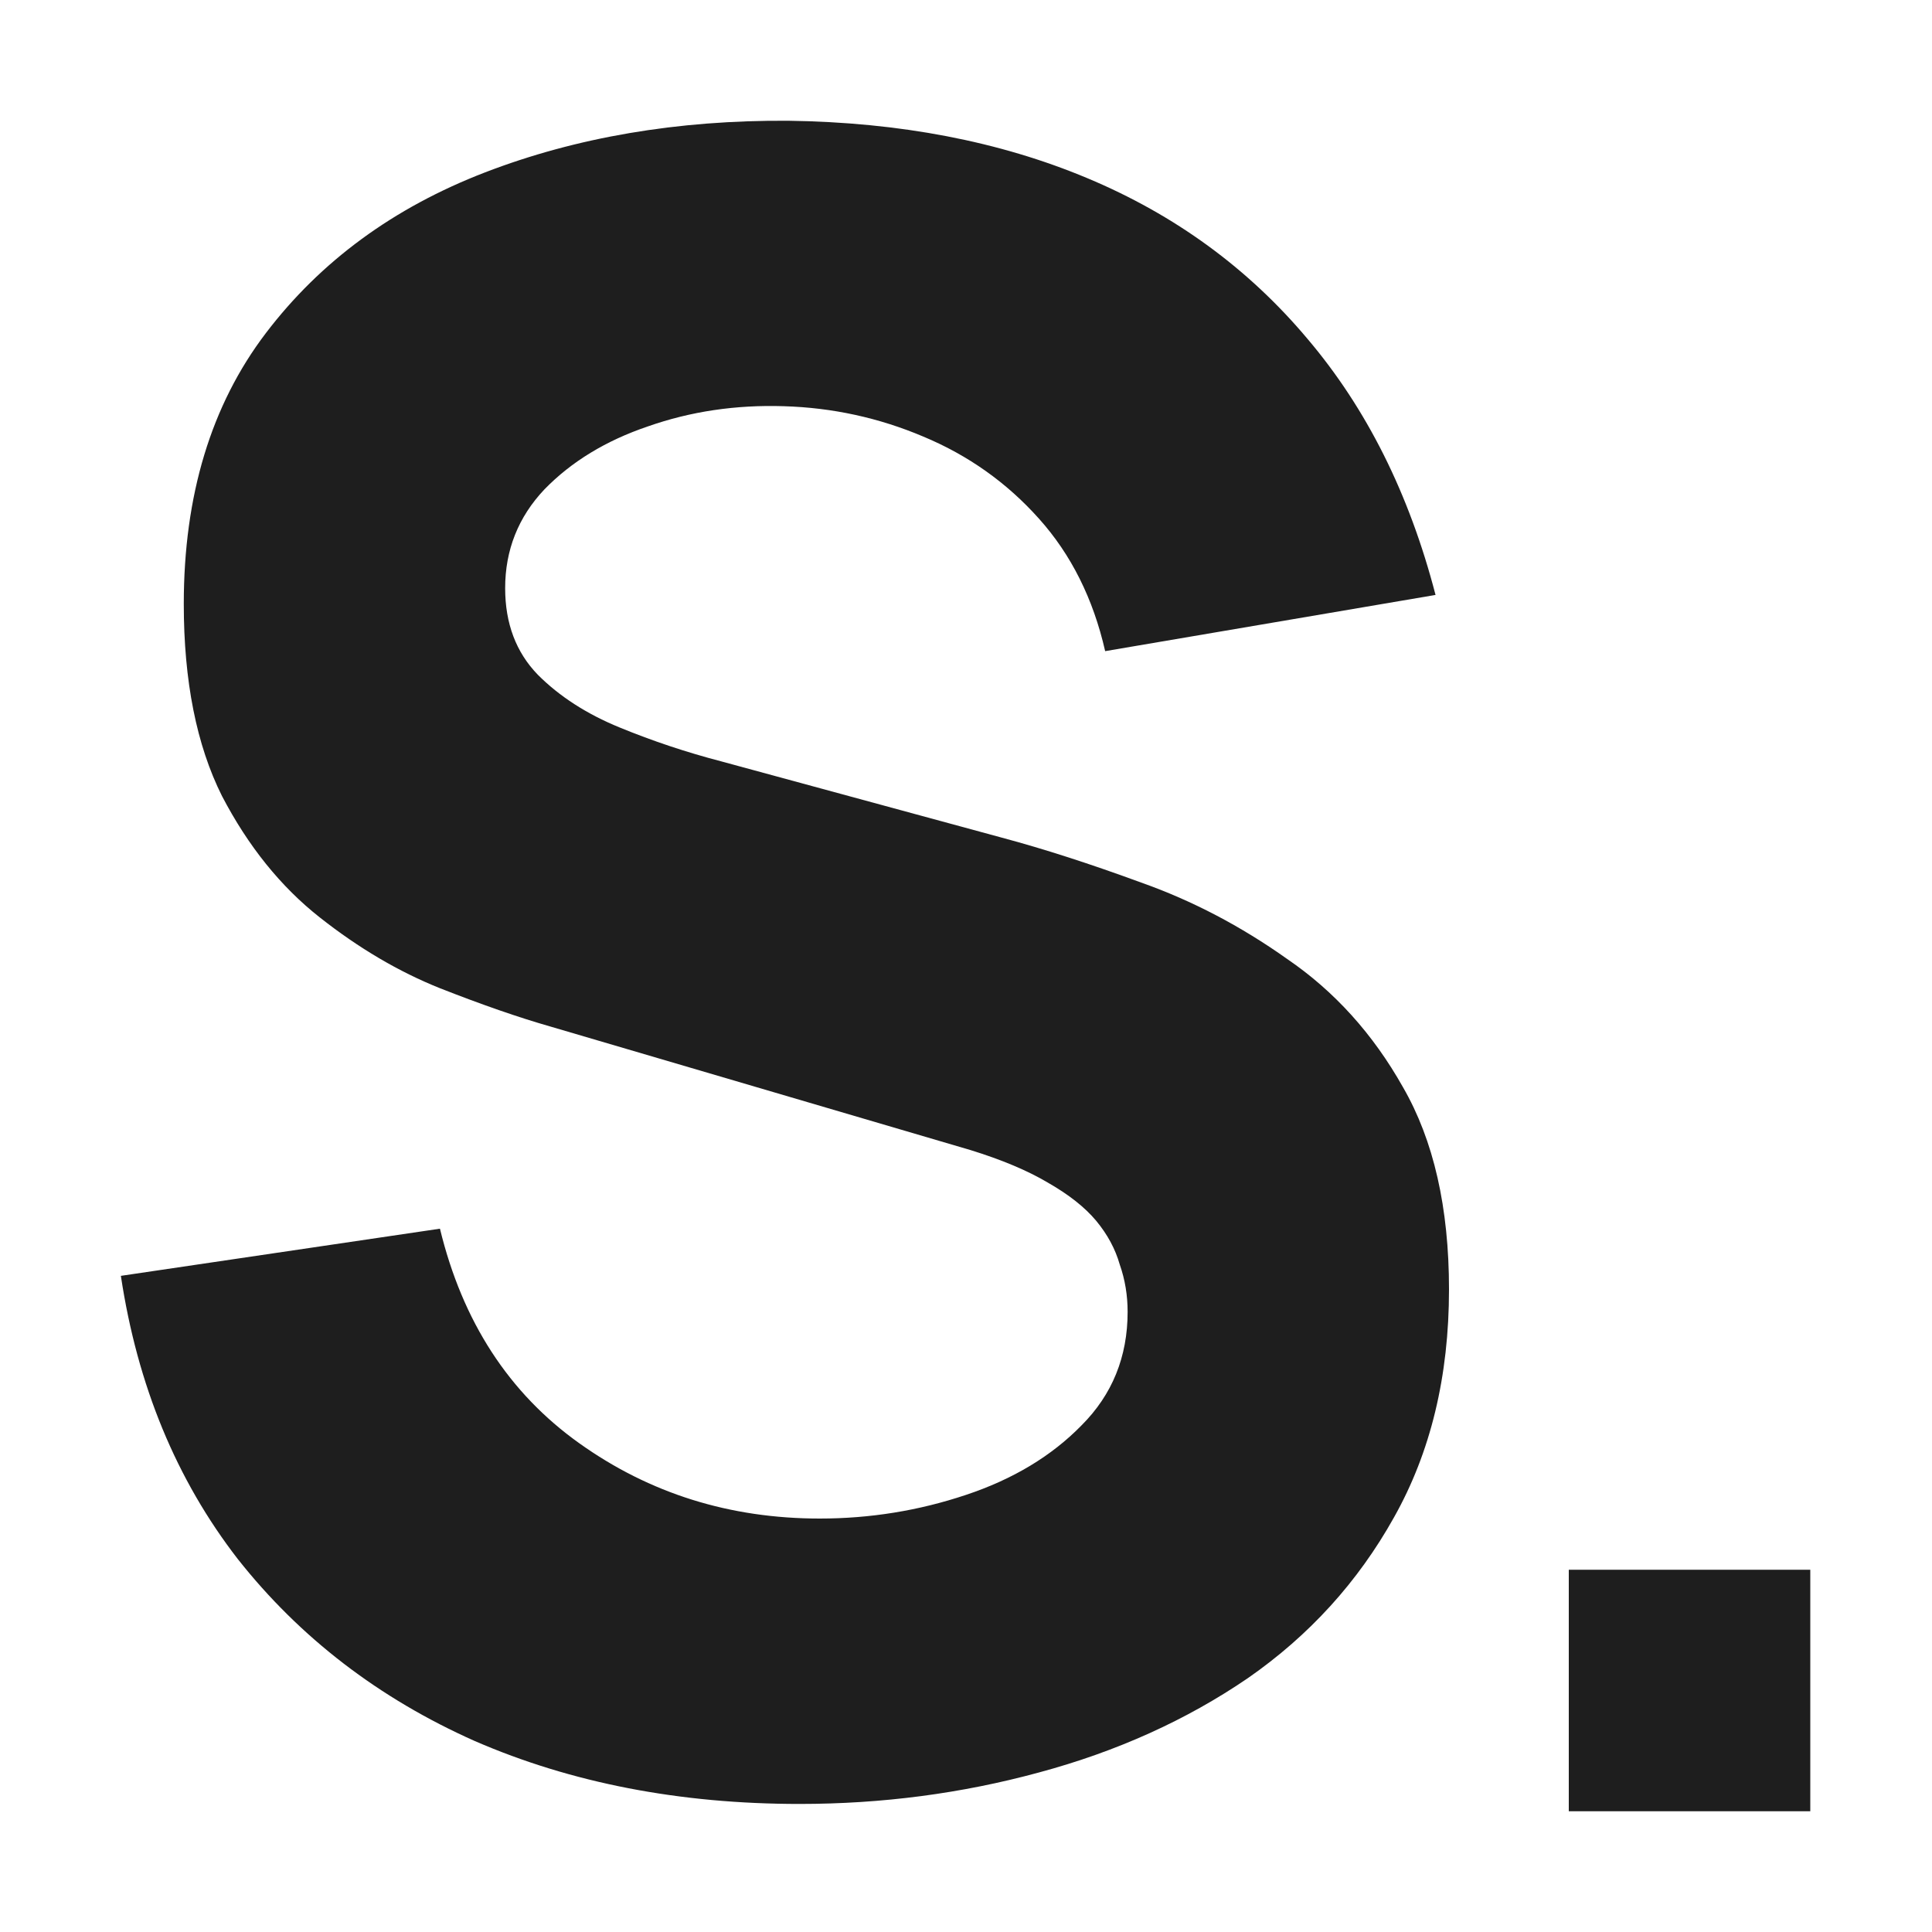
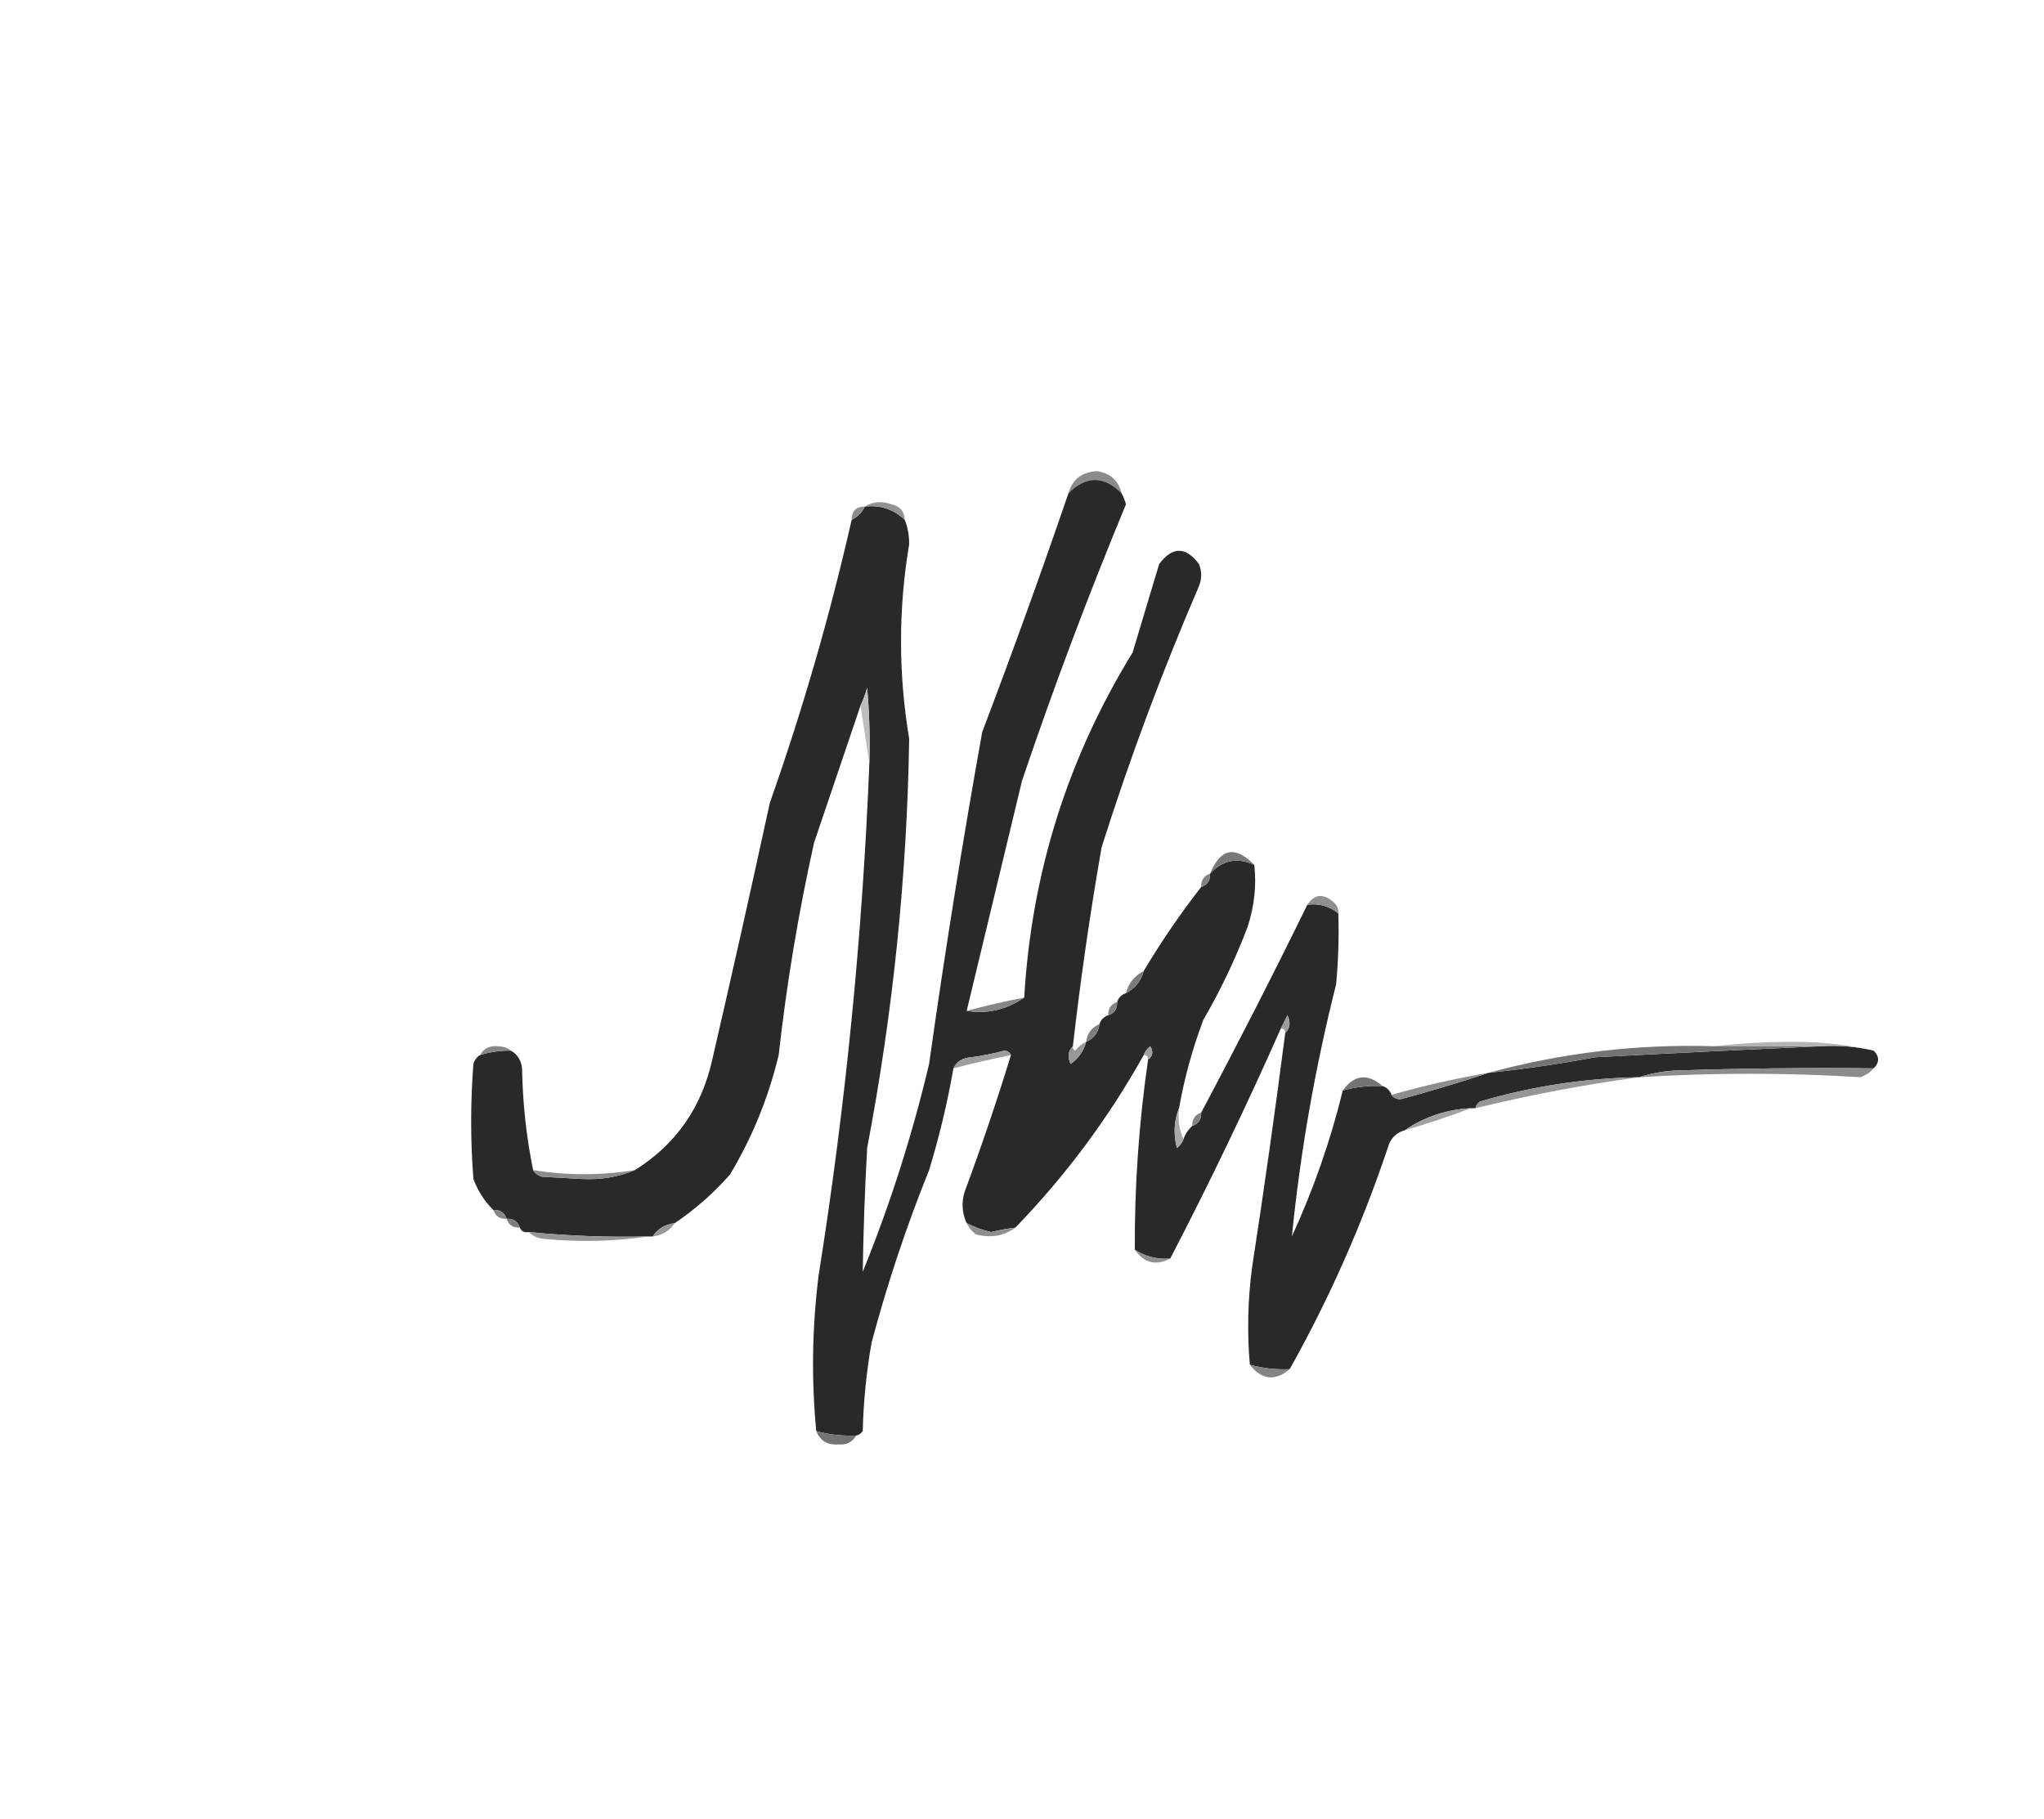
- <svg xmlns="http://www.w3.org/2000/svg" width="32" height="32" viewBox="0 0 32 32" fill="none">
-   <path d="M25.984 30V26H29.984V30H25.984Z" fill="#1E1E1E" />
-   <path d="M13.243 29.879C11.258 29.879 9.465 29.532 7.864 28.837C6.276 28.13 4.967 27.125 3.938 25.822C2.92 24.507 2.275 22.944 2.002 21.132L7.287 20.351C7.66 21.889 8.429 23.074 9.595 23.905C10.761 24.737 12.089 25.152 13.578 25.152C14.409 25.152 15.216 25.022 15.997 24.761C16.779 24.501 17.418 24.116 17.914 23.608C18.423 23.099 18.677 22.472 18.677 21.728C18.677 21.455 18.634 21.194 18.547 20.946C18.473 20.686 18.342 20.444 18.156 20.22C17.97 19.997 17.703 19.786 17.356 19.588C17.021 19.389 16.593 19.209 16.072 19.048L9.111 17.001C8.59 16.852 7.982 16.641 7.287 16.368C6.605 16.095 5.941 15.704 5.296 15.195C4.651 14.687 4.111 14.017 3.677 13.185C3.255 12.342 3.044 11.281 3.044 10.003C3.044 8.204 3.497 6.709 4.403 5.518C5.309 4.327 6.518 3.44 8.032 2.856C9.546 2.273 11.221 1.988 13.057 2C14.905 2.025 16.556 2.342 18.007 2.95C19.459 3.557 20.675 4.445 21.655 5.611C22.635 6.765 23.342 8.179 23.777 9.854L18.305 10.785C18.107 9.916 17.741 9.184 17.207 8.589C16.674 7.993 16.035 7.54 15.29 7.23C14.558 6.92 13.789 6.752 12.982 6.728C12.188 6.703 11.438 6.814 10.73 7.063C10.036 7.298 9.465 7.646 9.018 8.105C8.584 8.564 8.367 9.11 8.367 9.742C8.367 10.326 8.547 10.803 8.907 11.175C9.266 11.535 9.719 11.827 10.265 12.05C10.811 12.274 11.369 12.46 11.94 12.609L16.593 13.874C17.288 14.06 18.057 14.308 18.901 14.618C19.744 14.916 20.551 15.338 21.32 15.884C22.102 16.418 22.741 17.125 23.237 18.006C23.746 18.887 24 20.003 24 21.356C24 22.795 23.696 24.054 23.088 25.134C22.492 26.201 21.686 27.088 20.669 27.795C19.651 28.49 18.497 29.011 17.207 29.358C15.929 29.706 14.608 29.879 13.243 29.879Z" fill="#1E1E1E" />
+ <svg xmlns="http://www.w3.org/2000/svg" version="1.1" width="462px" height="411px" style="shape-rendering:geometricPrecision; text-rendering:geometricPrecision; image-rendering:optimizeQuality; fill-rule:evenodd; clip-rule:evenodd">
+   <g>
+     <path style="opacity:1" fill="#8b8b8b" d="M 253.5,111.5 C 249.5,107.5 245.5,107.5 241.5,111.5C 242.385,108.342 244.552,106.675 248,106.5C 250.991,106.995 252.824,108.661 253.5,111.5 Z" />
+   </g>
+   <g>
+     <path style="opacity:1" fill="#292929" d="M 253.5,111.5 C 253.923,112.265 254.257,113.098 254.5,114C 245.972,134.559 238.139,155.392 231,176.5C 226.827,193.856 222.661,211.19 218.5,228.5C 223.108,229.267 227.442,228.267 231.5,225.5C 233.138,197.42 241.305,171.42 256,147.5C 258,140.833 260,134.167 262,127.5C 265,123.5 268,123.5 271,127.5C 271.667,129.167 271.667,130.833 271,132.5C 262.684,151.78 255.35,171.447 249,191.5C 246.385,206.439 244.218,221.439 242.5,236.5C 241.402,237.601 241.235,238.934 242,240.5C 243.802,239.211 244.969,237.544 245.5,235.5C 247.262,234.738 248.262,233.404 248.5,231.5C 248.833,230.5 249.5,229.833 250.5,229.5C 251.906,229.027 252.573,228.027 252.5,226.5C 252.833,225.5 253.5,224.833 254.5,224.5C 256.587,223.415 257.92,221.749 258.5,219.5C 262.45,212.887 266.783,206.554 271.5,200.5C 272.906,200.027 273.573,199.027 273.5,197.5C 276.29,194.408 279.624,193.742 283.5,195.5C 284.024,200.145 283.524,204.811 282,209.5C 279.238,216.792 275.905,223.792 272,230.5C 269.539,237.014 267.705,243.68 266.5,250.5C 265.362,253.304 265.195,256.304 266,259.5C 266.717,258.956 267.217,258.289 267.5,257.5C 267.932,256.29 268.599,255.29 269.5,254.5C 270.906,254.027 271.573,253.027 271.5,251.5C 279.79,235.919 287.79,220.253 295.5,204.5C 298.188,204.166 300.521,204.832 302.5,206.5C 302.666,211.844 302.499,217.177 302,222.5C 297.256,241.302 293.922,260.302 292,279.5C 296.927,268.746 300.76,257.746 303.5,246.5C 306.43,245.701 309.43,245.368 312.5,245.5C 313.5,245.833 314.167,246.5 314.5,247.5C 314.917,248.124 315.584,248.457 316.5,248.5C 323.344,246.659 330.011,244.659 336.5,242.5C 344.527,241.663 352.527,240.496 360.5,239C 377.655,238.085 394.655,237.252 411.5,236.5C 415.6,236.237 419.6,236.57 423.5,237.5C 424.833,238.833 424.833,240.167 423.5,241.5C 408.496,241.333 393.496,241.5 378.5,242C 375.635,242.183 372.969,242.683 370.5,243.5C 358.265,243.713 346.265,245.546 334.5,249C 333.944,249.383 333.611,249.883 333.5,250.5C 333.167,250.5 332.833,250.5 332.5,250.5C 326.923,250.803 321.923,252.47 317.5,255.5C 315.887,255.944 314.72,256.944 314,258.5C 308.07,276.346 300.57,293.346 291.5,309.5C 288.43,309.632 285.43,309.299 282.5,308.5C 281.861,301.238 282.028,293.905 283,286.5C 285.719,268.856 288.219,251.189 290.5,233.5C 291.598,232.399 291.765,231.066 291,229.5C 290.487,230.527 289.987,231.527 289.5,232.5C 281.665,250.166 273.332,267.5 264.5,284.5C 261.549,284.713 258.882,284.046 256.5,282.5C 256.421,268.188 257.421,253.855 259.5,239.5C 260.573,238.749 260.74,237.749 260,236.5C 259.283,237.044 258.783,237.711 258.5,238.5C 250.537,252.757 240.87,265.757 229.5,277.5C 227.658,277.723 225.825,278.057 224,278.5C 222.061,278.046 220.228,277.379 218.5,276.5C 217.463,274.262 217.297,271.929 218,269.5C 221.809,259.239 225.309,248.906 228.5,238.5C 228.265,237.903 227.765,237.57 227,237.5C 224.536,238.161 222.036,238.661 219.5,239C 217.563,239.122 216.23,239.955 215.5,241.5C 214.142,249.266 212.309,256.932 210,264.5C 204.869,277.227 200.536,290.227 197,303.5C 195.837,310.103 195.17,316.77 195,323.5C 194.617,324.056 194.117,324.389 193.5,324.5C 190.43,324.632 187.43,324.299 184.5,323.5C 183.382,311.983 183.549,300.316 185,288.5C 191.12,250.041 194.953,211.374 196.5,172.5C 196.666,166.824 196.499,161.157 196,155.5C 195.59,156.901 195.09,158.234 194.5,159.5C 191.015,169.812 187.515,180.145 184,190.5C 180.469,206.355 177.802,222.355 176,238.5C 173.704,248.088 170.037,257.088 165,265.5C 161.258,269.747 157.092,273.414 152.5,276.5C 150.326,276.75 148.659,277.75 147.5,279.5C 147.167,279.5 146.833,279.5 146.5,279.5C 137.467,279.716 128.467,279.383 119.5,278.5C 118.508,278.672 117.842,278.338 117.5,277.5C 117.027,276.094 116.027,275.427 114.5,275.5C 114.027,274.094 113.027,273.427 111.5,273.5C 109.526,271.572 108.026,269.239 107,266.5C 106.333,257.833 106.333,249.167 107,240.5C 107.278,239.584 107.778,238.918 108.5,238.5C 110.764,237.781 113.097,237.448 115.5,237.5C 116.966,238.347 117.8,239.68 118,241.5C 118.131,249.297 118.964,256.964 120.5,264.5C 120.918,265.222 121.584,265.722 122.5,266C 125.5,266.167 128.5,266.333 131.5,266.5C 135.797,266.722 139.797,266.055 143.5,264.5C 152.74,258.731 158.574,250.398 161,239.5C 165.46,220.199 169.794,200.865 174,181.5C 181.437,160.399 187.604,139.065 192.5,117.5C 193.833,116.833 194.833,115.833 195.5,114.5C 199.003,114.129 202.003,115.129 204.5,117.5C 205.161,119.134 205.494,120.967 205.5,123C 203.041,137.64 203.041,152.306 205.5,167C 205.007,198.11 201.84,228.943 196,259.5C 195.484,268.856 195.15,278.189 195,287.5C 201.203,272.224 206.203,256.558 210,240.5C 213.534,215.431 217.534,190.431 222,165.5C 228.819,147.538 235.319,129.538 241.5,111.5C 245.5,107.5 249.5,107.5 253.5,111.5 Z" />
+   </g>
+   <g>
+     <path style="opacity:1" fill="#929292" d="M 195.5,114.5 C 197.288,113.378 199.288,113.211 201.5,114C 203.426,114.422 204.426,115.589 204.5,117.5C 202.003,115.129 199.003,114.129 195.5,114.5 Z" />
+   </g>
+   <g>
+     <path style="opacity:1" fill="#8c8c8c" d="M 195.5,114.5 C 194.833,115.833 193.833,116.833 192.5,117.5C 192.5,115.5 193.5,114.5 195.5,114.5 Z" />
+   </g>
+   <g>
+     <path style="opacity:1" fill="#bdbdbd" d="M 196.5,172.5 C 195.833,168.167 195.167,163.833 194.5,159.5C 195.09,158.234 195.59,156.901 196,155.5C 196.499,161.157 196.666,166.824 196.5,172.5 Z" />
+   </g>
+   <g>
+     <path style="opacity:1" fill="#787878" d="M 283.5,195.5 C 279.624,193.742 276.29,194.408 273.5,197.5C 275.847,191.746 279.18,191.079 283.5,195.5 Z" />
+   </g>
+   <g>
+     <path style="opacity:1" fill="#828282" d="M 273.5,197.5 C 273.573,199.027 272.906,200.027 271.5,200.5C 271.427,198.973 272.094,197.973 273.5,197.5 Z" />
+   </g>
+   <g>
+     <path style="opacity:1" fill="#8f8f8f" d="M 302.5,206.5 C 300.521,204.832 298.188,204.166 295.5,204.5C 297.139,202.058 299.139,201.891 301.5,204C 302.252,204.671 302.586,205.504 302.5,206.5 Z" />
+   </g>
+   <g>
+     <path style="opacity:1" fill="#7b7b7b" d="M 258.5,219.5 C 257.92,221.749 256.587,223.415 254.5,224.5C 255.08,222.251 256.413,220.585 258.5,219.5 Z" />
+   </g>
+   <g>
+     <path style="opacity:1" fill="#868686" d="M 231.5,225.5 C 227.442,228.267 223.108,229.267 218.5,228.5C 222.793,227.343 227.127,226.343 231.5,225.5 Z" />
+   </g>
+   <g>
+     <path style="opacity:1" fill="#838383" d="M 252.5,226.5 C 252.573,228.027 251.906,229.027 250.5,229.5C 250.427,227.973 251.094,226.973 252.5,226.5 Z" />
+   </g>
+   <g>
+     <path style="opacity:1" fill="#9c9c9c" d="M 290.5,233.5 C 290.5,232.833 290.167,232.5 289.5,232.5C 289.987,231.527 290.487,230.527 291,229.5C 291.765,231.066 291.598,232.399 290.5,233.5 Z" />
+   </g>
+   <g>
+     <path style="opacity:1" fill="#7e7e7e" d="M 248.5,231.5 C 248.262,233.404 247.262,234.738 245.5,235.5C 245.738,233.596 246.738,232.262 248.5,231.5 Z" />
+   </g>
+   <g>
+     <path style="opacity:1" fill="#b3b3b3" d="M 387.5,236.5 C 393.324,235.834 399.324,235.5 405.5,235.5C 411.872,235.504 417.872,236.171 423.5,237.5C 419.6,236.57 415.6,236.237 411.5,236.5C 403.5,236.5 395.5,236.5 387.5,236.5 Z" />
+   </g>
+   <g>
+     <path style="opacity:1" fill="#868686" d="M 115.5,237.5 C 113.097,237.448 110.764,237.781 108.5,238.5C 109.312,237.007 110.645,236.34 112.5,236.5C 113.726,236.52 114.726,236.853 115.5,237.5 Z" />
+   </g>
+   <g>
+     <path style="opacity:1" fill="#989898" d="M 245.5,235.5 C 244.969,237.544 243.802,239.211 242,240.5C 241.235,238.934 241.402,237.601 242.5,236.5C 242.435,236.938 242.601,237.272 243,237.5C 243.708,236.619 244.542,235.953 245.5,235.5 Z" />
+   </g>
+   <g>
+     <path style="opacity:1" fill="#a0a0a0" d="M 259.5,239.5 C 259.5,238.833 259.167,238.5 258.5,238.5C 258.783,237.711 259.283,237.044 260,236.5C 260.74,237.749 260.573,238.749 259.5,239.5 Z" />
+   </g>
+   <g>
+     <path style="opacity:1" fill="#9d9d9d" d="M 228.5,238.5 C 224.116,239.376 219.783,240.376 215.5,241.5C 216.23,239.955 217.563,239.122 219.5,239C 222.036,238.661 224.536,238.161 227,237.5C 227.765,237.57 228.265,237.903 228.5,238.5 Z" />
+   </g>
+   <g>
+     <path style="opacity:1" fill="#747474" d="M 387.5,236.5 C 395.5,236.5 403.5,236.5 411.5,236.5C 394.655,237.252 377.655,238.085 360.5,239C 352.527,240.496 344.527,241.663 336.5,242.5C 353.068,237.972 370.068,235.972 387.5,236.5 Z" />
+   </g>
+   <g>
+     <path style="opacity:1" fill="#8c8c8c" d="M 423.5,241.5 C 422.739,242.391 421.739,243.058 420.5,243.5C 403.87,242.467 387.203,242.467 370.5,243.5C 372.969,242.683 375.635,242.183 378.5,242C 393.496,241.5 408.496,241.333 423.5,241.5 Z" />
+   </g>
+   <g>
+     <path style="opacity:1" fill="#747474" d="M 312.5,245.5 C 309.43,245.368 306.43,245.701 303.5,246.5C 306.122,242.91 309.122,242.576 312.5,245.5 Z" />
+   </g>
+   <g>
+     <path style="opacity:1" fill="#969696" d="M 370.5,243.5 C 358.173,245.164 345.84,247.497 333.5,250.5C 333.611,249.883 333.944,249.383 334.5,249C 346.265,245.546 358.265,243.713 370.5,243.5 Z" />
+   </g>
+   <g>
+     <path style="opacity:1" fill="#8d8d8d" d="M 336.5,242.5 C 330.011,244.659 323.344,246.659 316.5,248.5C 315.584,248.457 314.917,248.124 314.5,247.5C 321.738,245.421 329.072,243.754 336.5,242.5 Z" />
+   </g>
+   <g>
+     <path style="opacity:1" fill="#a1a1a1" d="M 332.5,250.5 C 327.659,252.336 322.659,254.003 317.5,255.5C 321.923,252.47 326.923,250.803 332.5,250.5 Z" />
+   </g>
+   <g>
+     <path style="opacity:1" fill="#828282" d="M 271.5,251.5 C 271.573,253.027 270.906,254.027 269.5,254.5C 269.427,252.973 270.094,251.973 271.5,251.5 Z" />
+   </g>
+   <g>
+     <path style="opacity:1" fill="#a8a8a8" d="M 266.5,250.5 C 266.198,253.059 266.532,255.393 267.5,257.5C 267.217,258.289 266.717,258.956 266,259.5C 265.195,256.304 265.362,253.304 266.5,250.5 Z" />
+   </g>
+   <g>
+     <path style="opacity:1" fill="#8b8b8b" d="M 120.5,264.5 C 128.158,265.732 135.825,265.732 143.5,264.5C 139.797,266.055 135.797,266.722 131.5,266.5C 128.5,266.333 125.5,266.167 122.5,266C 121.584,265.722 120.918,265.222 120.5,264.5 Z" />
+   </g>
+   <g>
+     <path style="opacity:1" fill="#868686" d="M 111.5,273.5 C 113.027,273.427 114.027,274.094 114.5,275.5C 112.973,275.573 111.973,274.906 111.5,273.5 Z" />
+   </g>
+   <g>
+     <path style="opacity:1" fill="#7e7e7e" d="M 114.5,275.5 C 116.027,275.427 117.027,276.094 117.5,277.5C 115.973,277.573 114.973,276.906 114.5,275.5 Z" />
+   </g>
+   <g>
+     <path style="opacity:1" fill="#979797" d="M 152.5,276.5 C 151.341,278.25 149.674,279.25 147.5,279.5C 148.659,277.75 150.326,276.75 152.5,276.5 Z" />
+   </g>
+   <g>
+     <path style="opacity:1" fill="#8f8f8f" d="M 218.5,276.5 C 220.228,277.379 222.061,278.046 224,278.5C 225.825,278.057 227.658,277.723 229.5,277.5C 226.863,279.427 223.863,279.927 220.5,279C 219.619,278.292 218.953,277.458 218.5,276.5 Z" />
+   </g>
+   <g>
+     <path style="opacity:1" fill="#959595" d="M 119.5,278.5 C 128.467,279.383 137.467,279.716 146.5,279.5C 138.677,280.656 130.677,280.823 122.5,280C 121.263,279.768 120.263,279.268 119.5,278.5 Z" />
+   </g>
+   <g>
+     <path style="opacity:1" fill="#909090" d="M 256.5,282.5 C 258.882,284.046 261.549,284.713 264.5,284.5C 261.282,286.184 258.615,285.517 256.5,282.5 Z" />
+   </g>
+   <g>
+     <path style="opacity:1" fill="#838383" d="M 282.5,308.5 C 285.43,309.299 288.43,309.632 291.5,309.5C 288.214,312.267 285.214,311.934 282.5,308.5 Z" />
+   </g>
+   <g>
+     <path style="opacity:1" fill="#747474" d="M 184.5,323.5 C 187.43,324.299 190.43,324.632 193.5,324.5C 192.688,325.993 191.355,326.66 189.5,326.5C 187.058,326.714 185.392,325.714 184.5,323.5 Z" />
+   </g>
</svg>
